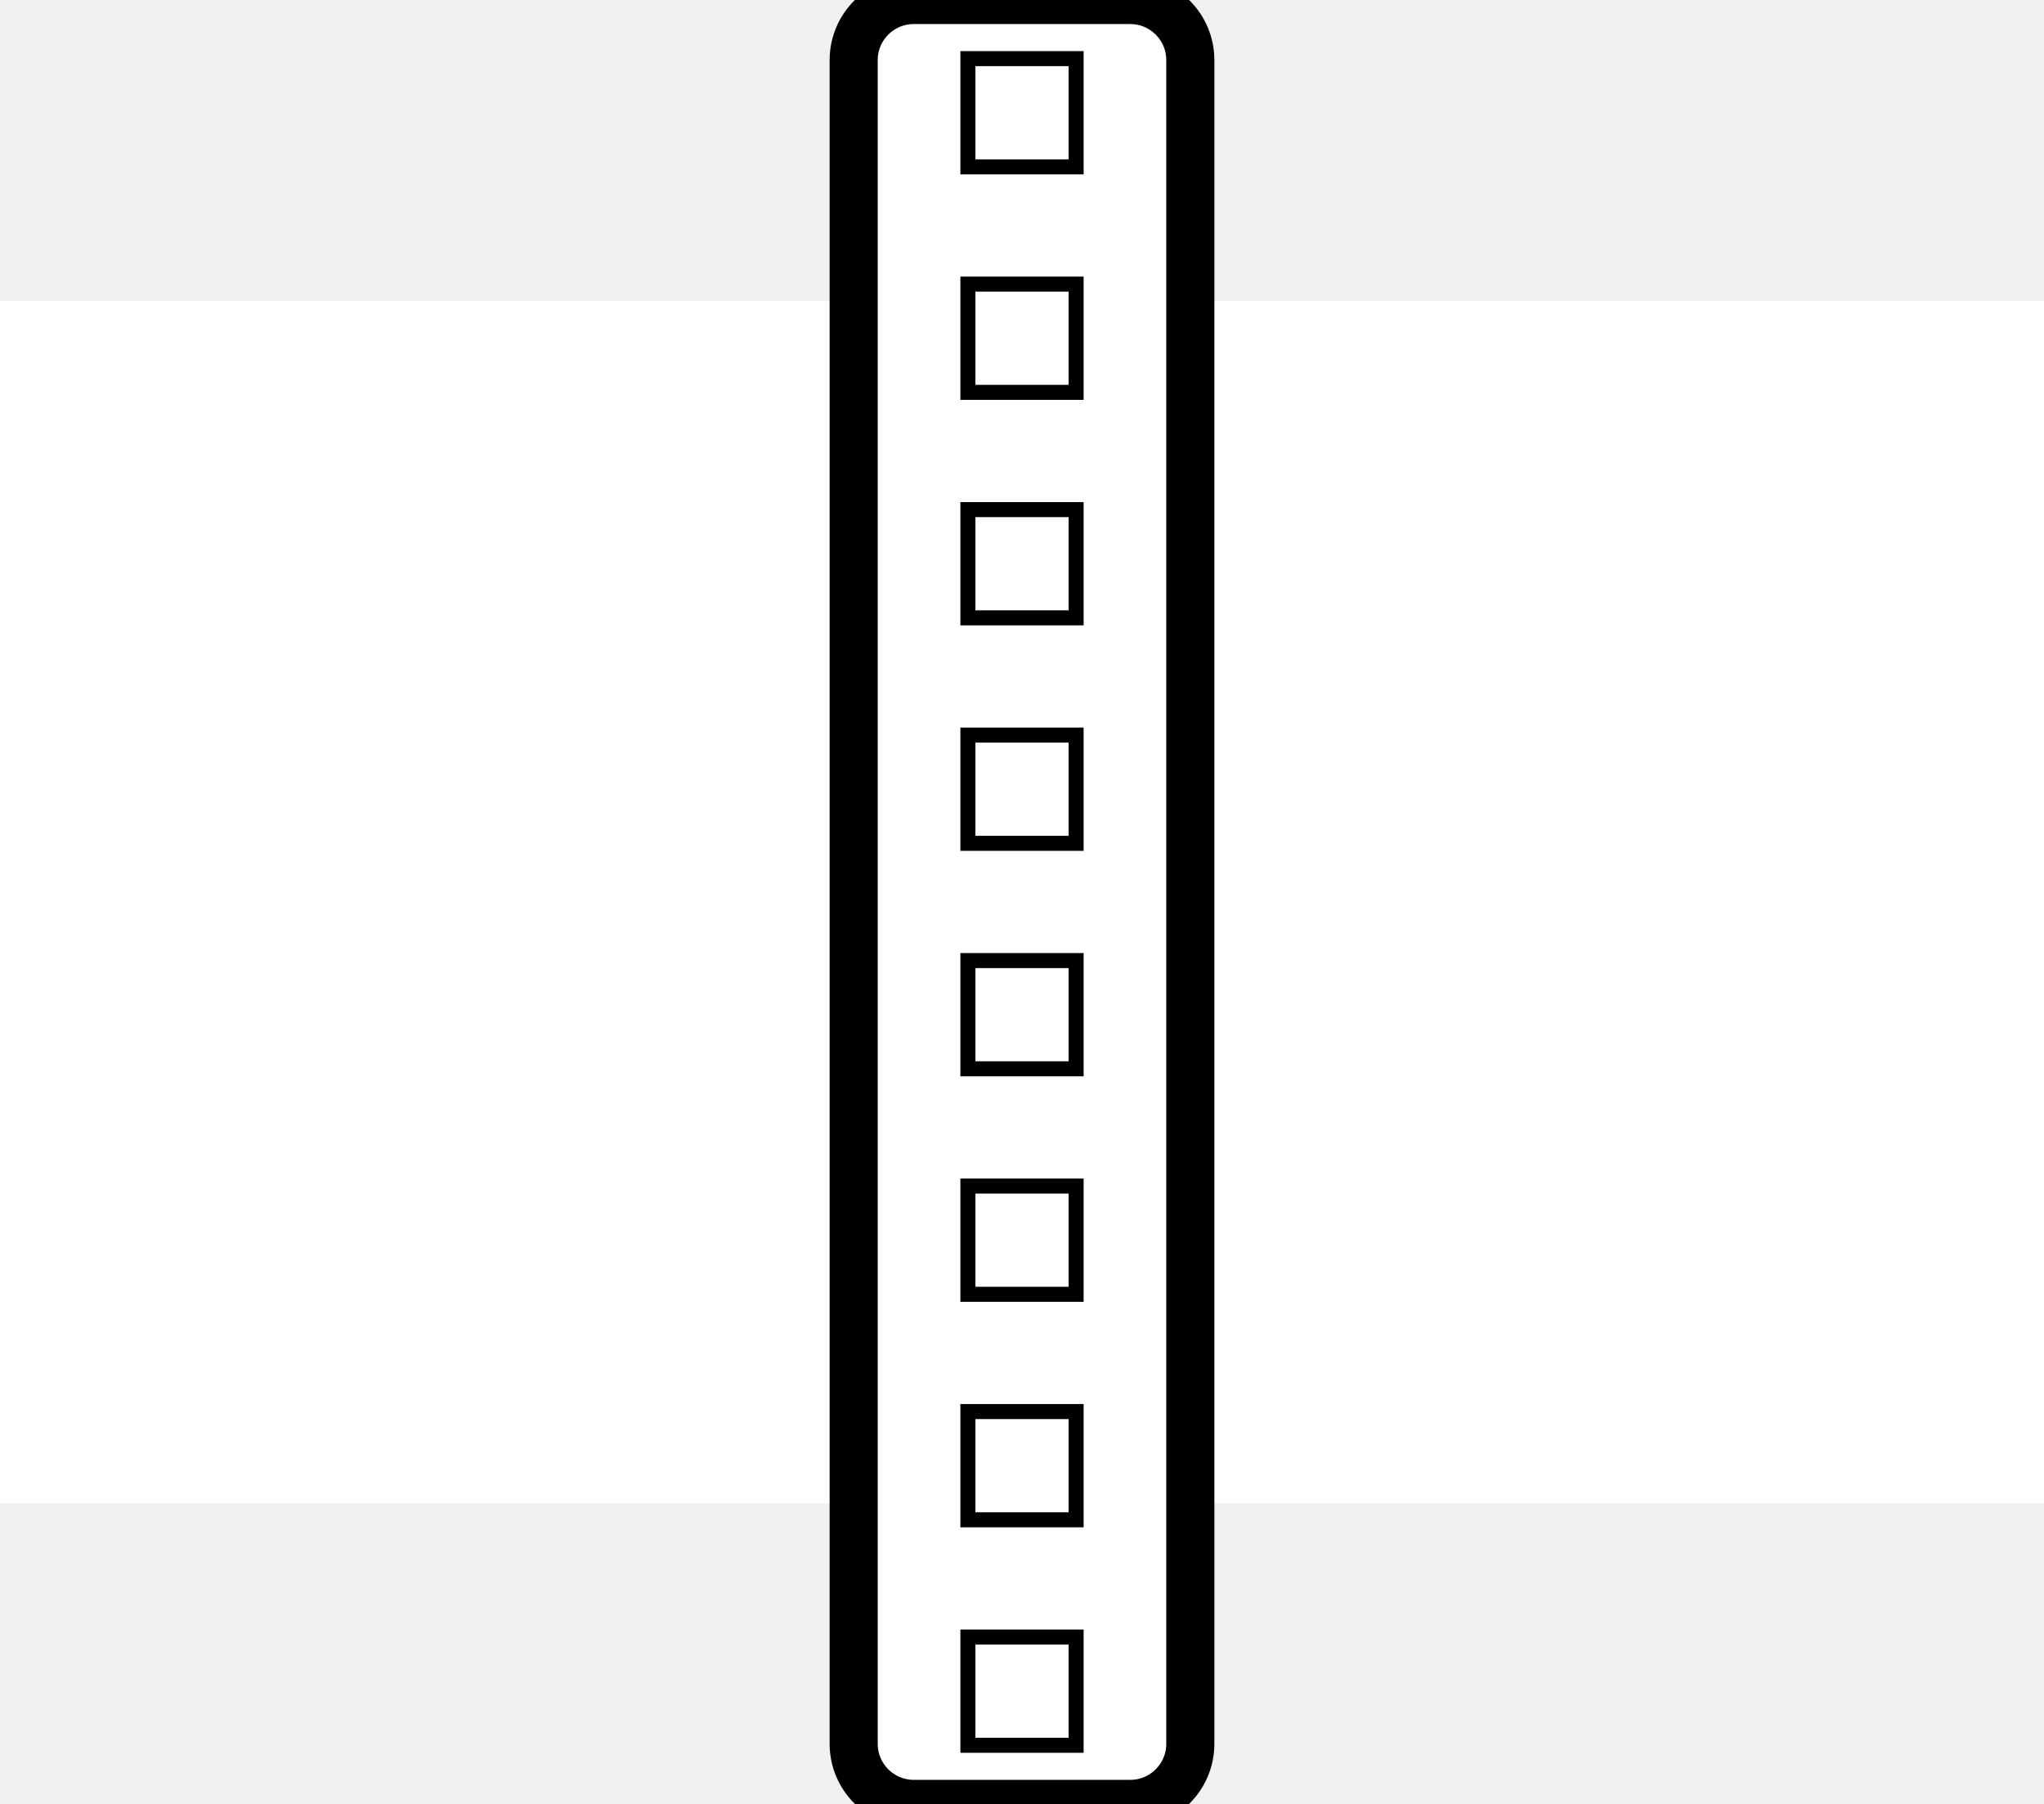
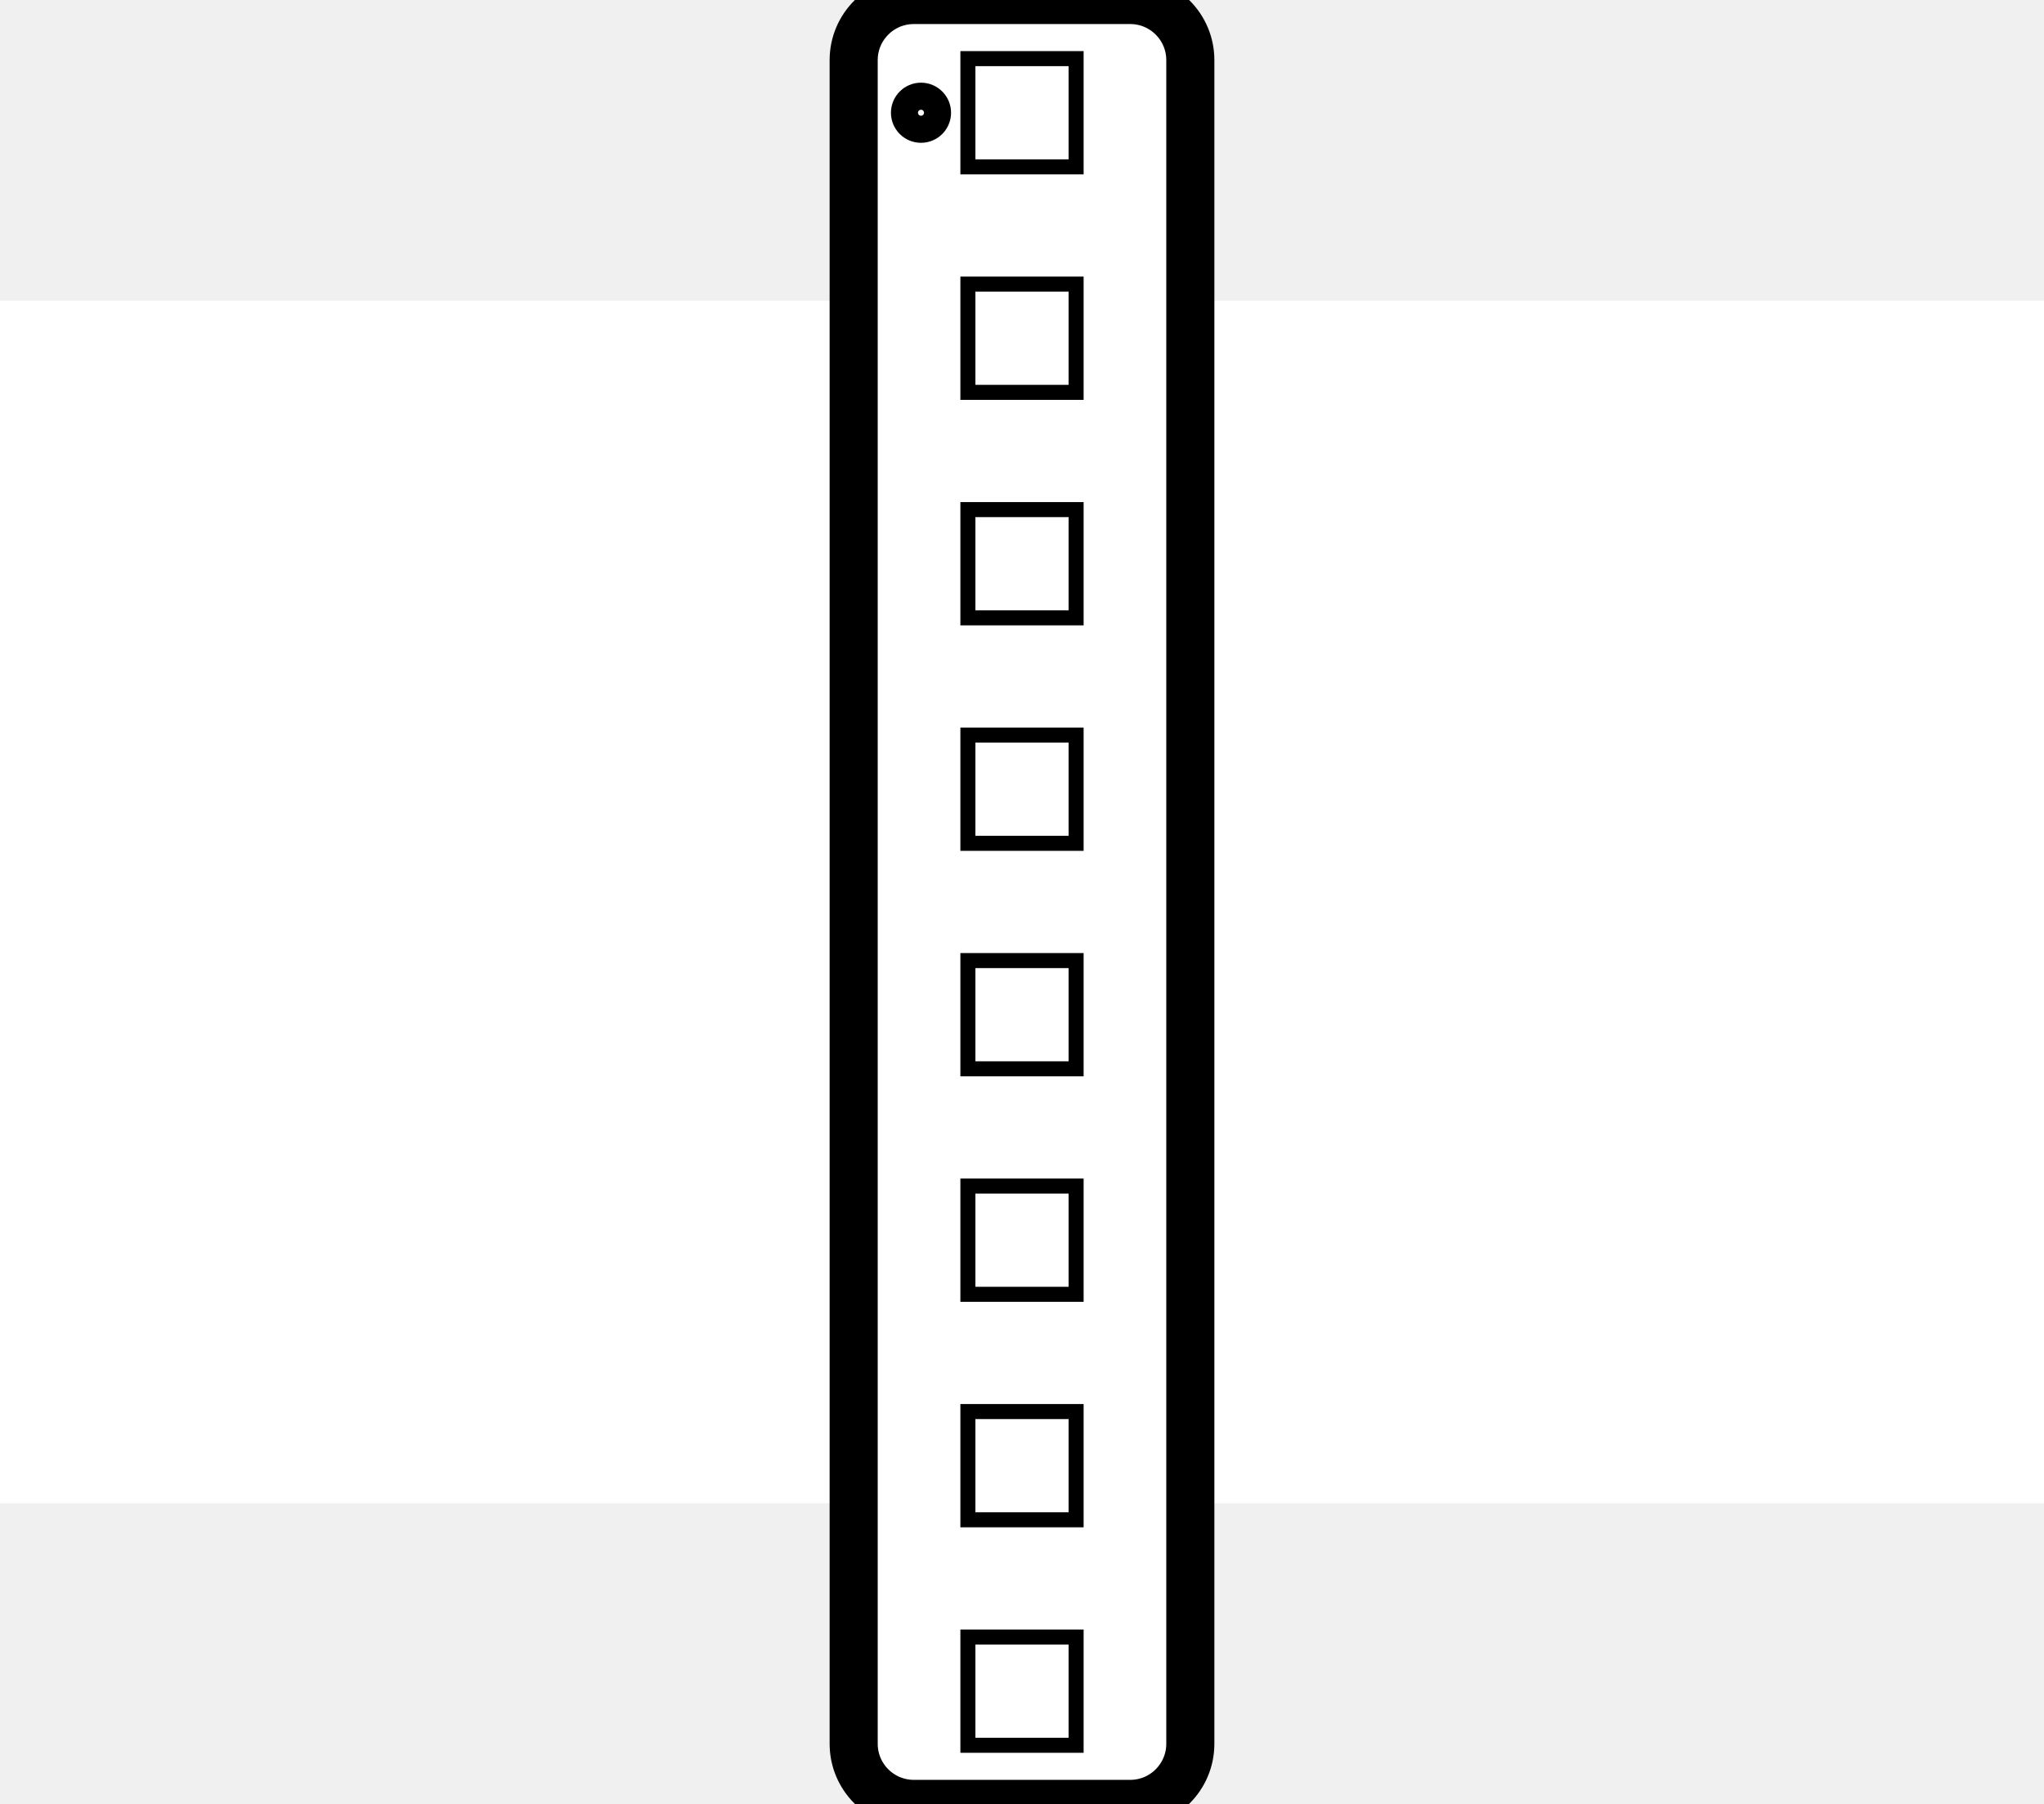
<svg xmlns="http://www.w3.org/2000/svg" width="34mm" height="30mm" viewBox="0 0 34 30">
  <rect x="0" y="5" width="34" height="20" fill="#FFFFFF" stroke="none" />
  <rect x="14.2" y="0" width="5.6" height="30" rx="1" ry="1" fill="#FFFFFF" stroke="#000000" stroke-width="0.8" />
  <rect x="16.1" y="0.975" width="1.8" height="1.8" fill="#FFFFFF" stroke="#000000" stroke-width="0.25" />
  <rect x="16.1" y="4.725" width="1.8" height="1.8" fill="#FFFFFF" stroke="#000000" stroke-width="0.25" />
  <rect x="16.1" y="8.475" width="1.8" height="1.8" fill="#FFFFFF" stroke="#000000" stroke-width="0.25" />
  <rect x="16.1" y="12.225" width="1.8" height="1.8" fill="#FFFFFF" stroke="#000000" stroke-width="0.25" />
  <rect x="16.1" y="15.975" width="1.8" height="1.8" fill="#FFFFFF" stroke="#000000" stroke-width="0.25" />
  <rect x="16.1" y="19.725" width="1.8" height="1.8" fill="#FFFFFF" stroke="#000000" stroke-width="0.25" />
  <rect x="16.1" y="23.475" width="1.8" height="1.8" fill="#FFFFFF" stroke="#000000" stroke-width="0.25" />
  <rect x="16.1" y="27.225" width="1.8" height="1.8" fill="#FFFFFF" stroke="#000000" stroke-width="0.25" />
+   <circle cx="15.32" cy="1.875" r="0.225" fill="#FFFFFF" stroke="#000000" stroke-width="0.55" />
</svg>
